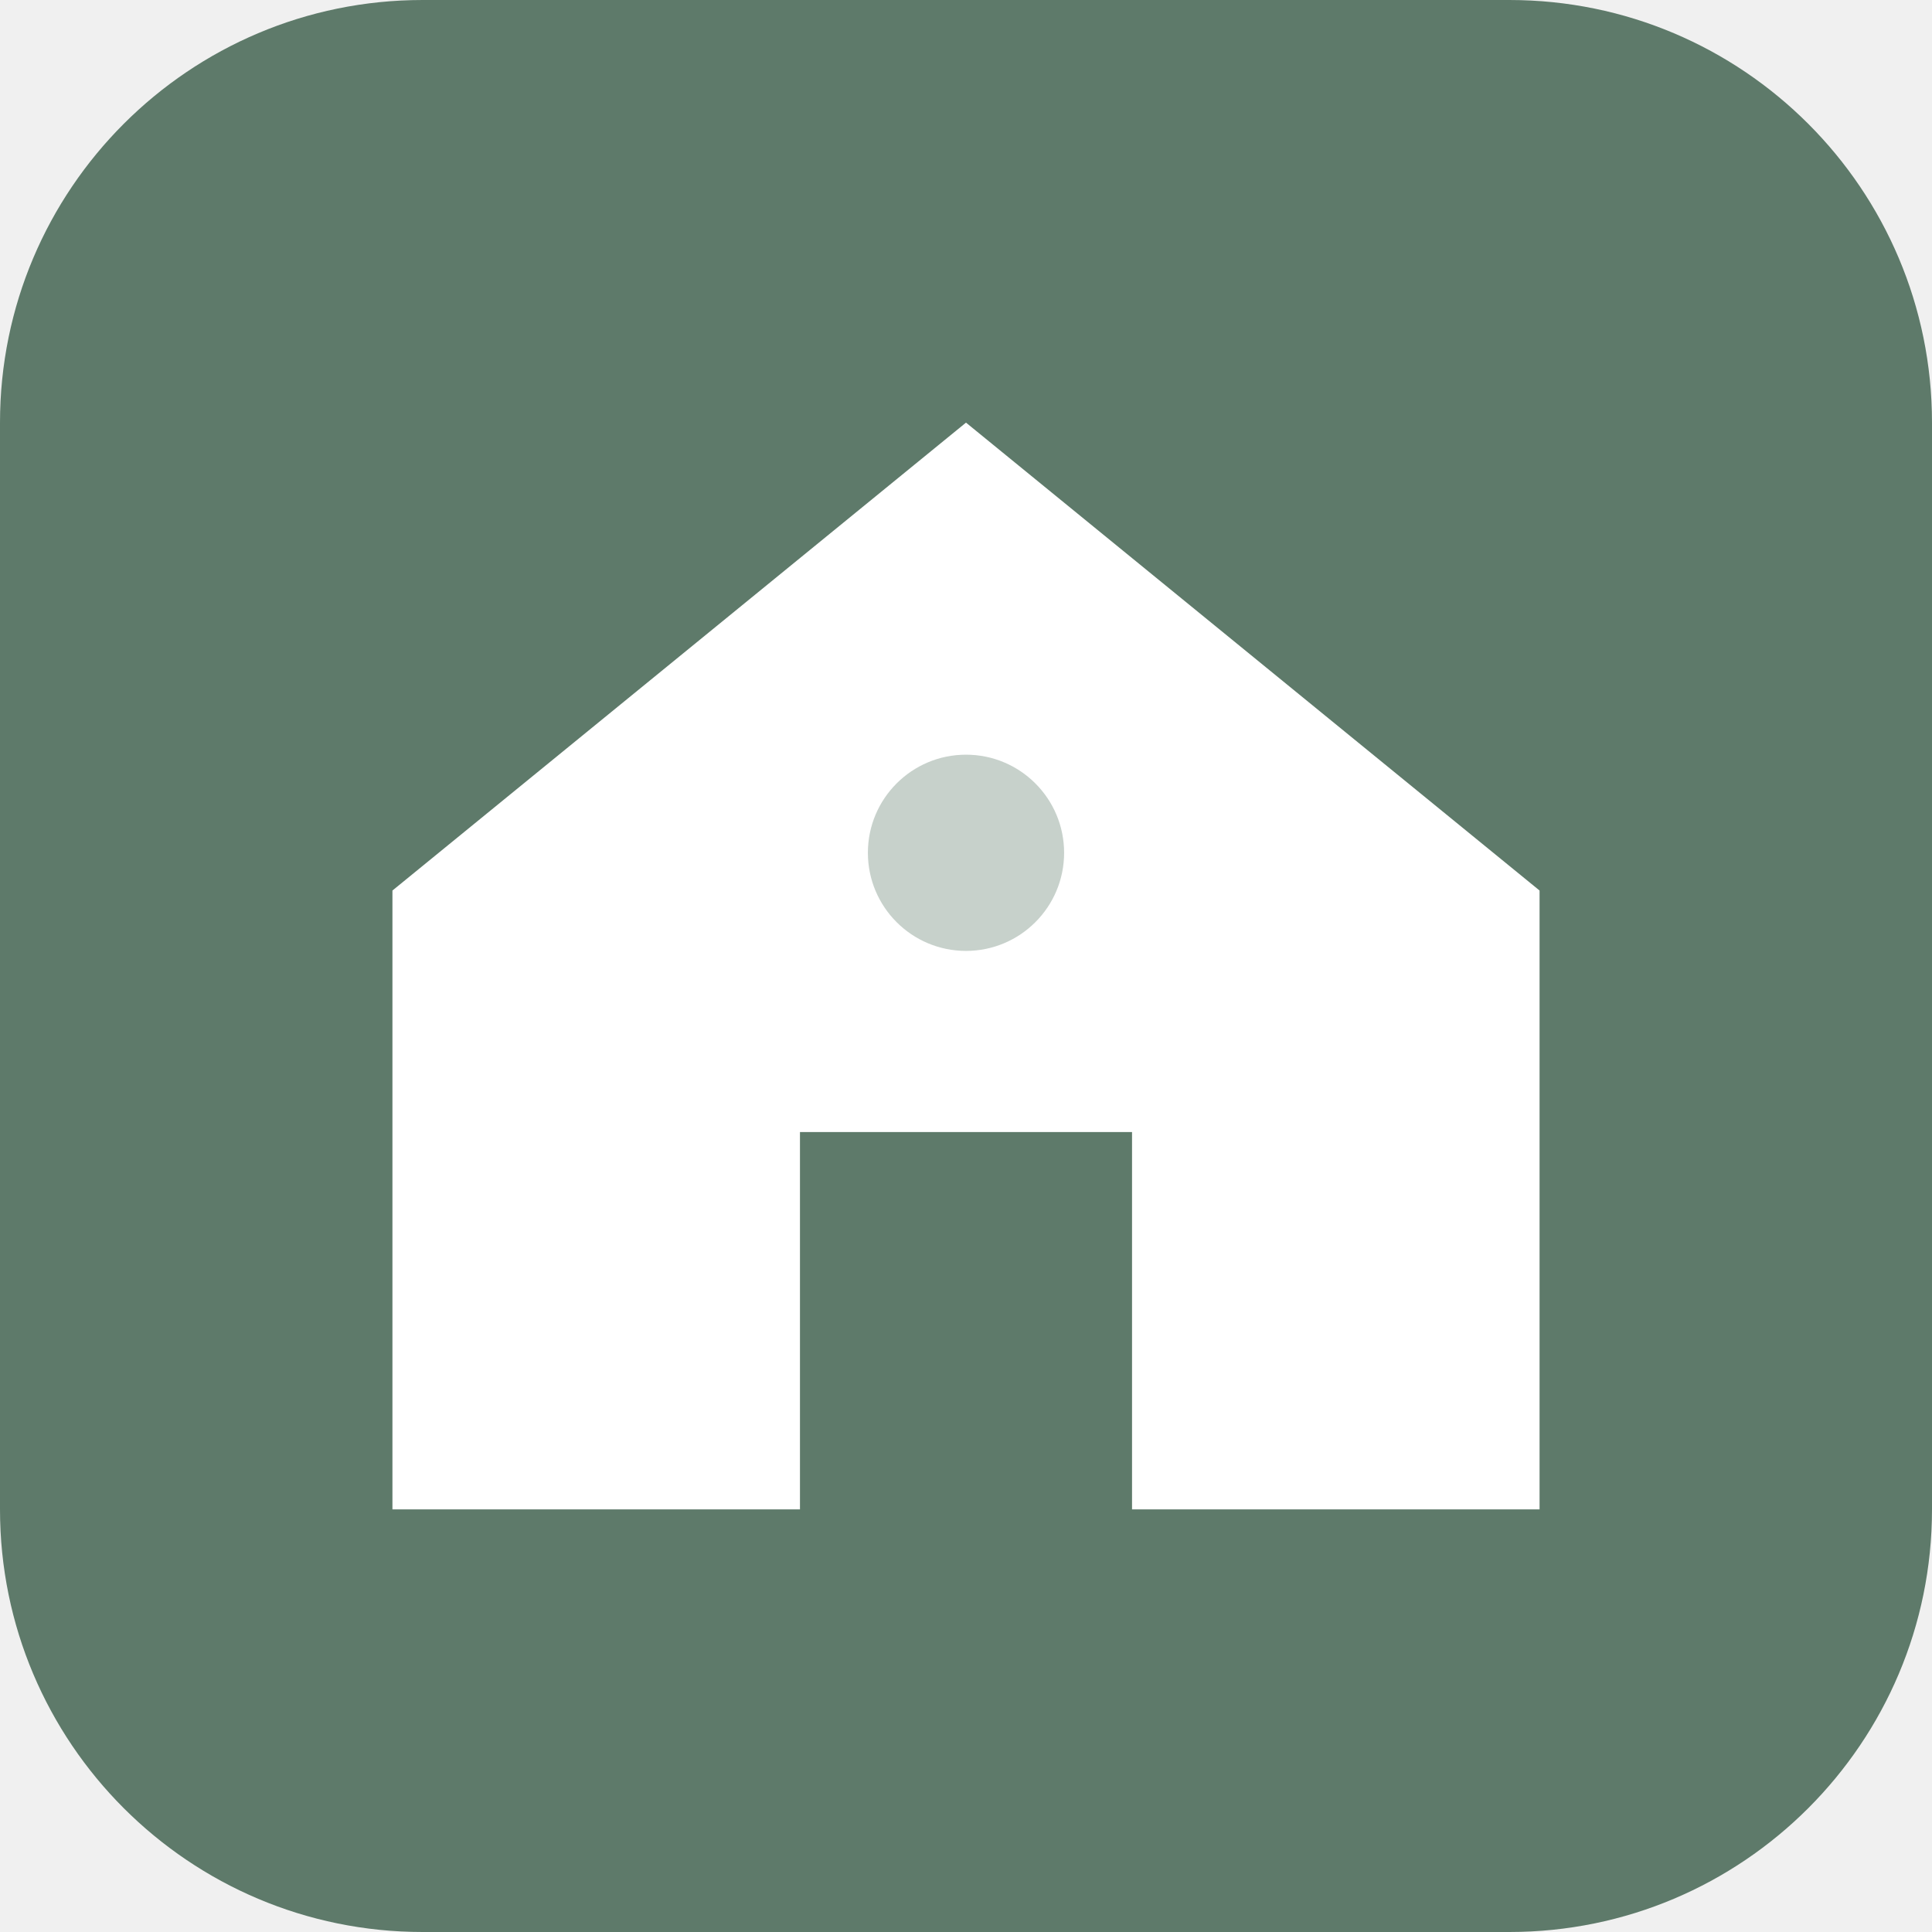
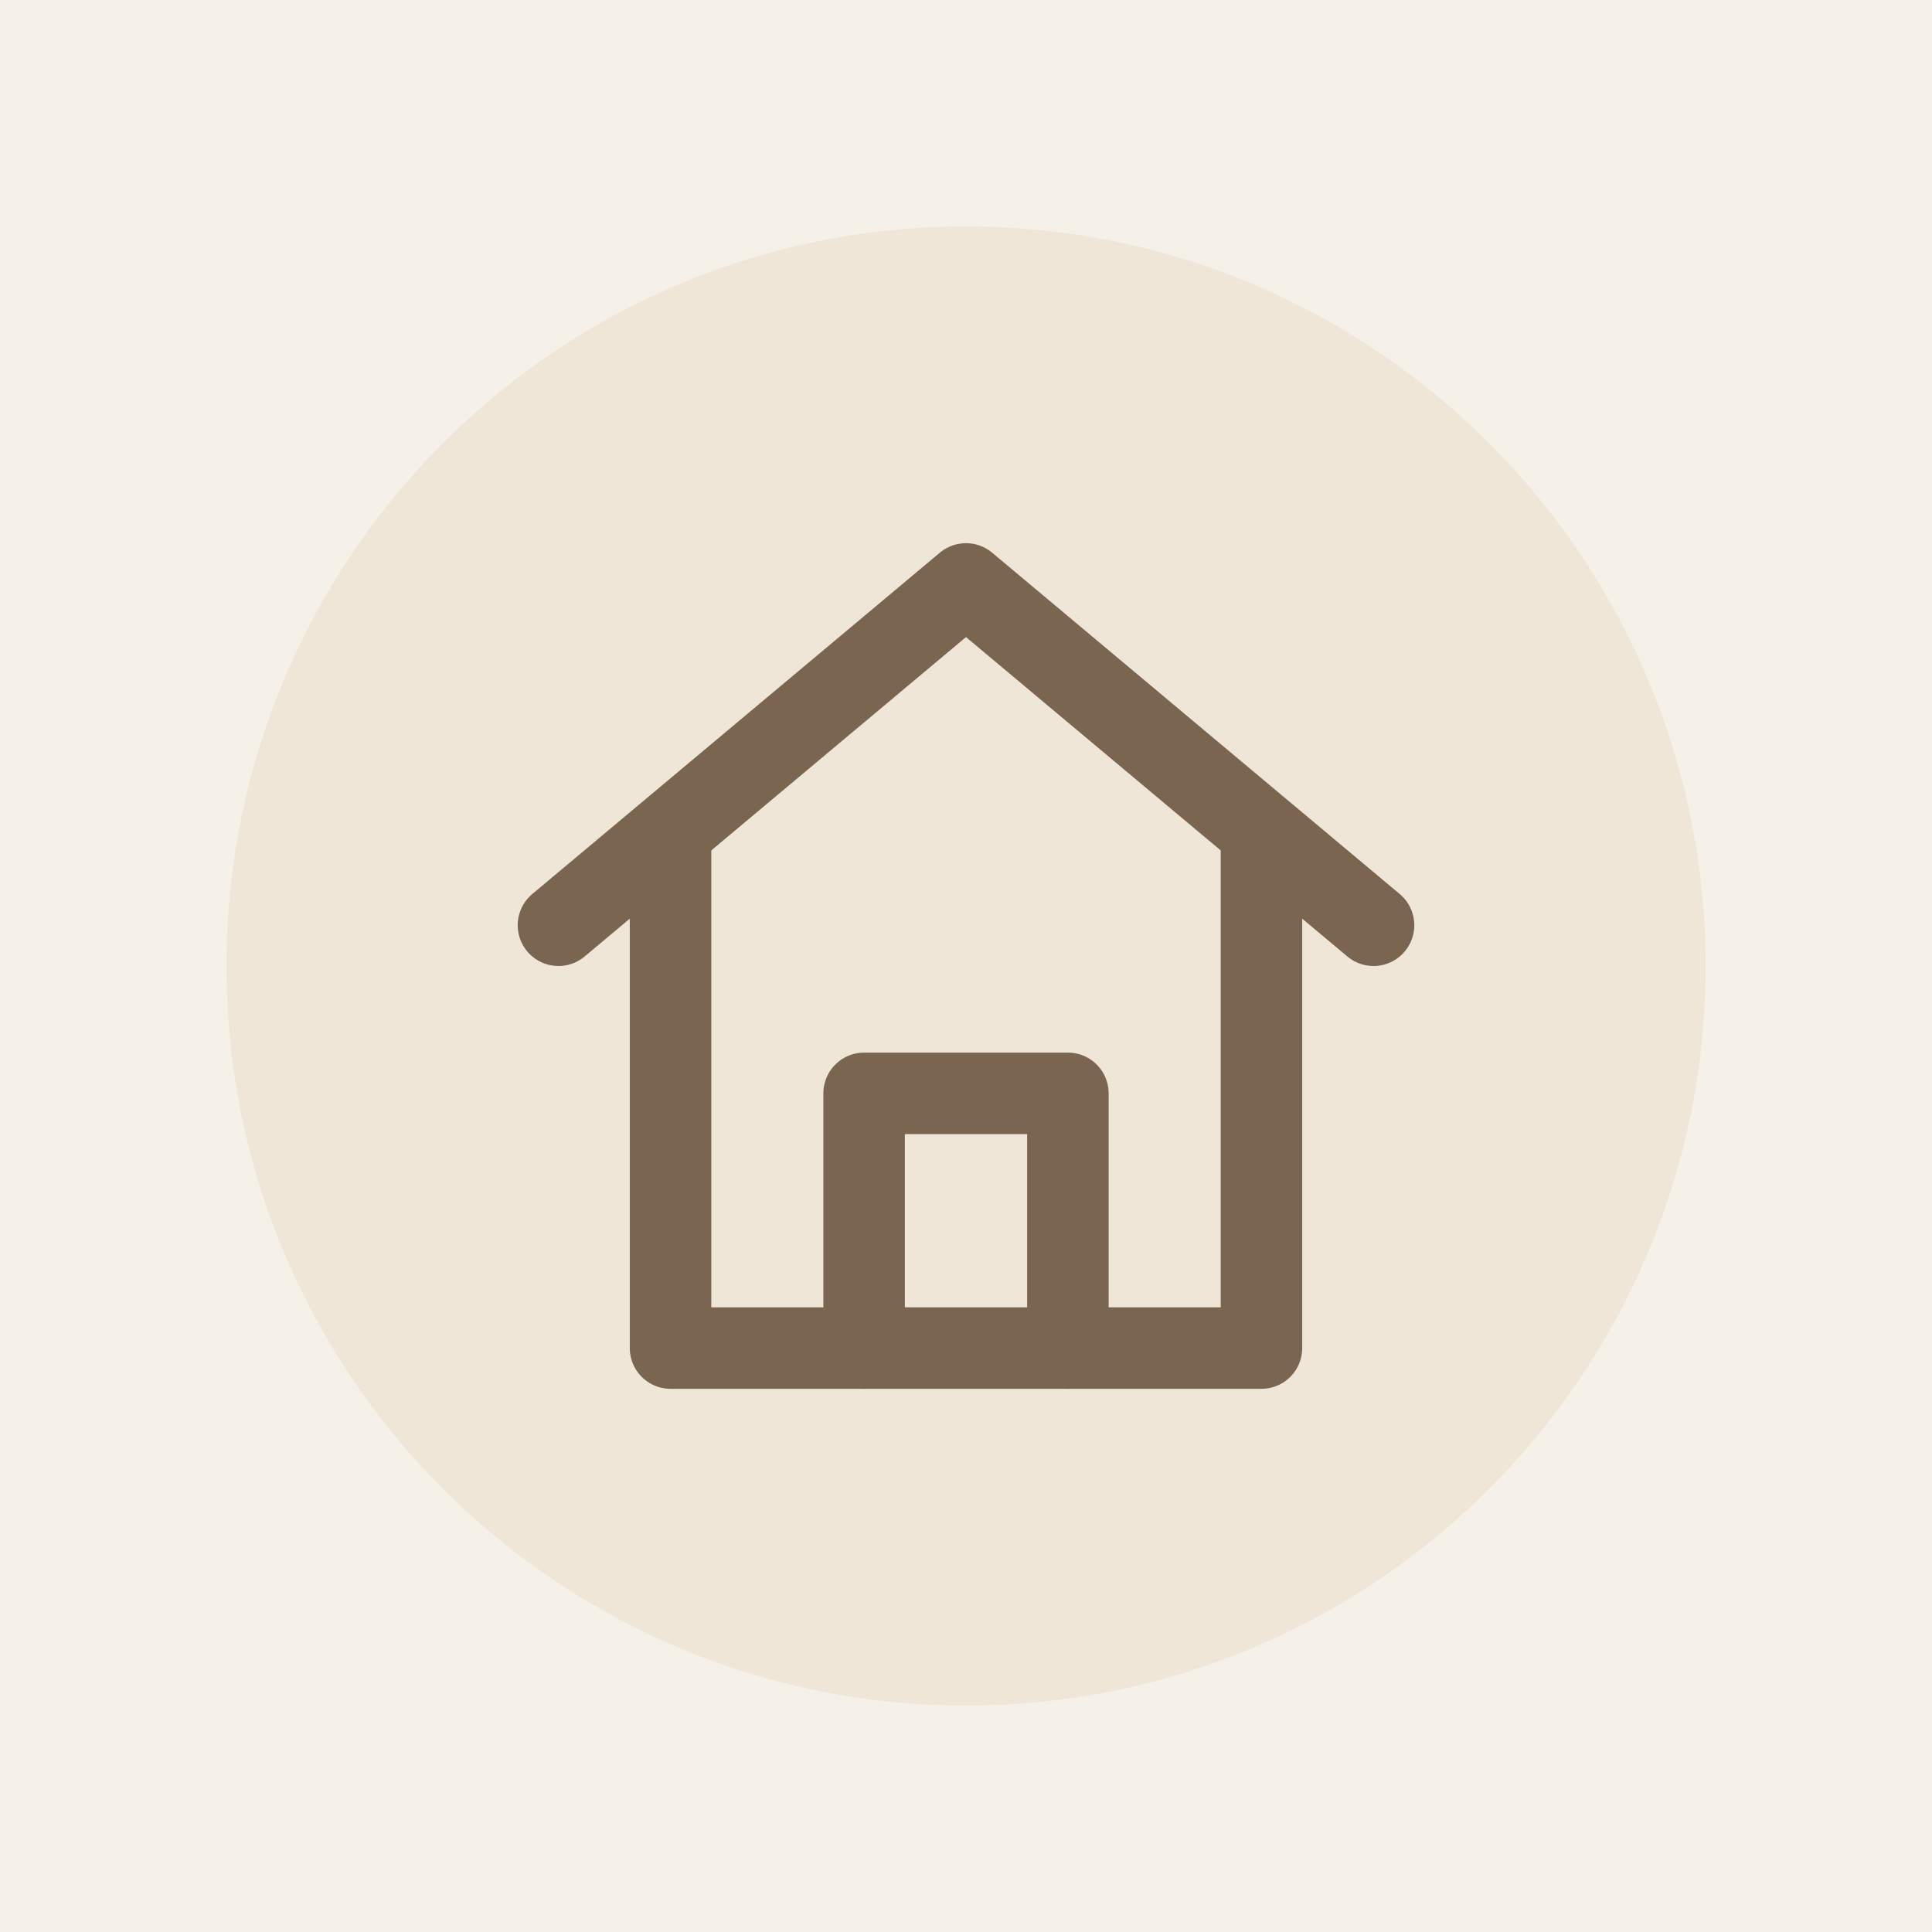
<svg xmlns="http://www.w3.org/2000/svg" viewBox="0 0 512 512">
-   <rect width="512" height="512" rx="112" fill="#5E7A6A" />
-   <path d="M256 112 104 236v164h108V300h88v100h108V236z" fill="#fff" />
-   <circle cx="256" cy="226" r="26" fill="#5E7A6A" opacity=".35" />
+   <rect width="512" height="512" fill="#F5F1E9" />
+   <circle cx="256" cy="256" r="196" fill="#EFE6D8" />
+   <g transform="translate(94 94) scale(13.5)" fill="none" stroke="#7A6650" stroke-width="1.6" stroke-linecap="round" stroke-linejoin="round">
+     <path d="M4 11.2 12 4.5l8 6.7" />
+     <path d="M6.2 9.6V19.5h11.6V9.6" />
+     <path d="M10 19.5v-5h4v5" />
+   </g>
</svg>
